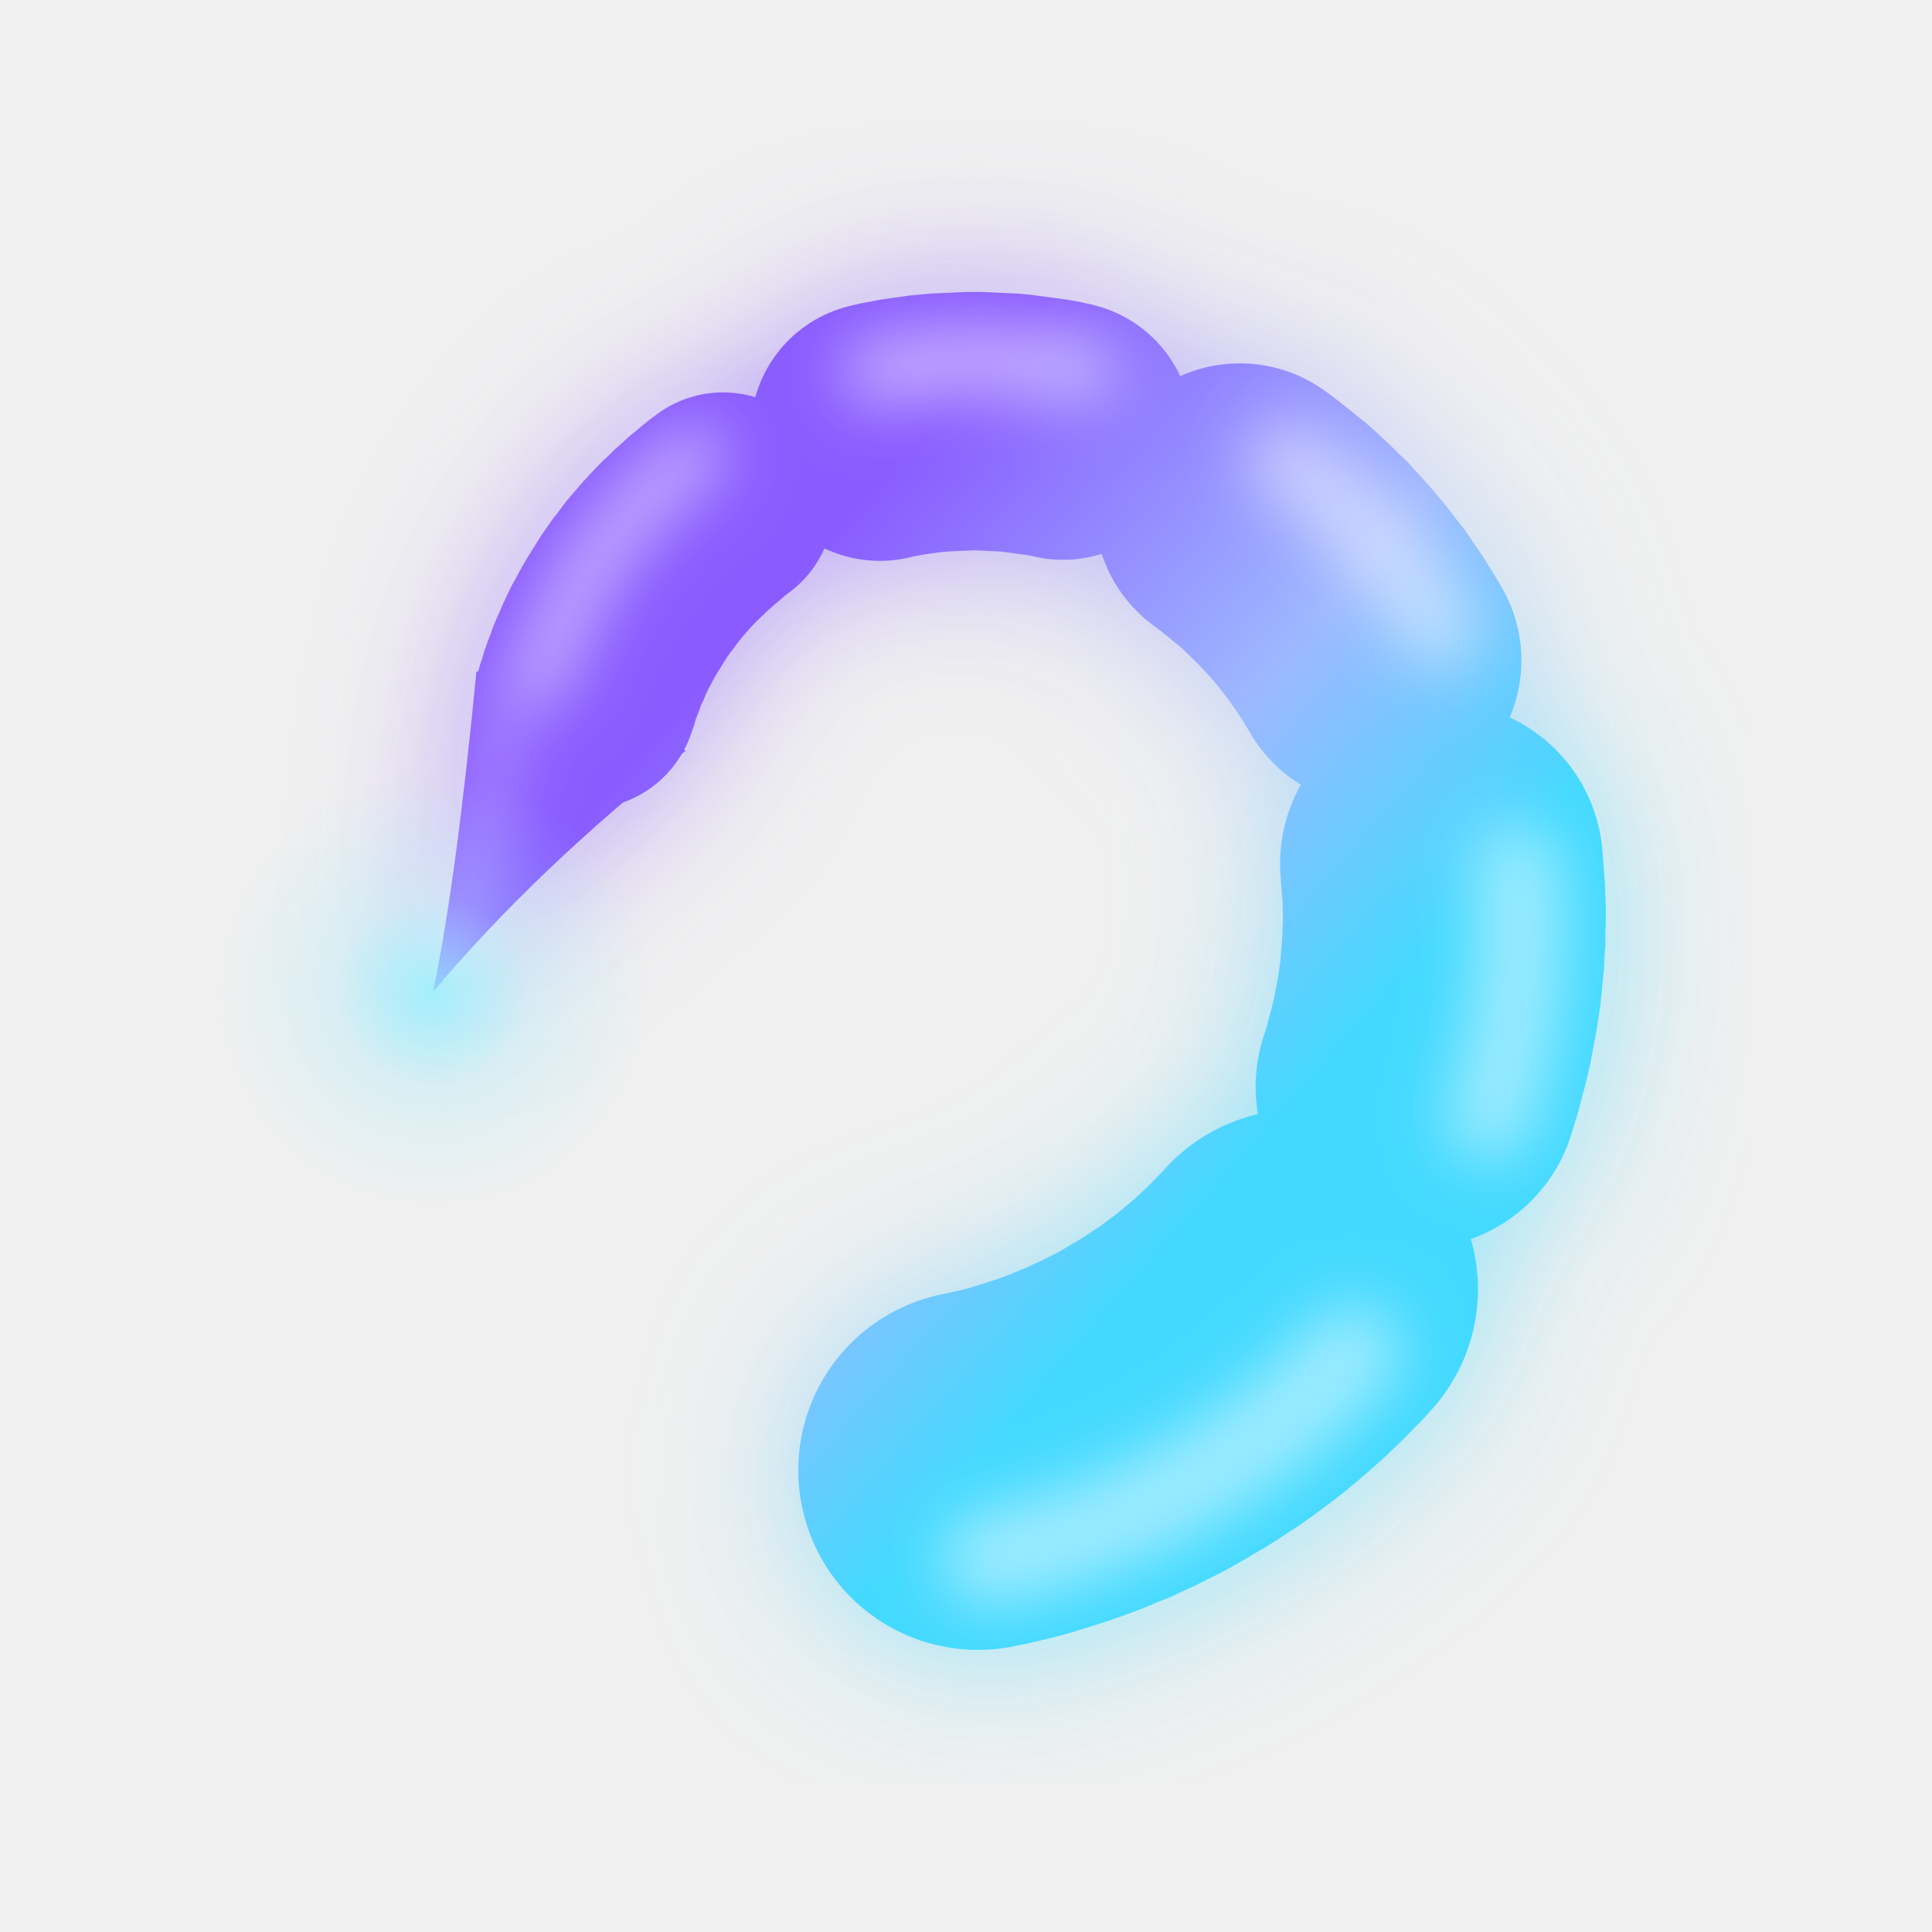
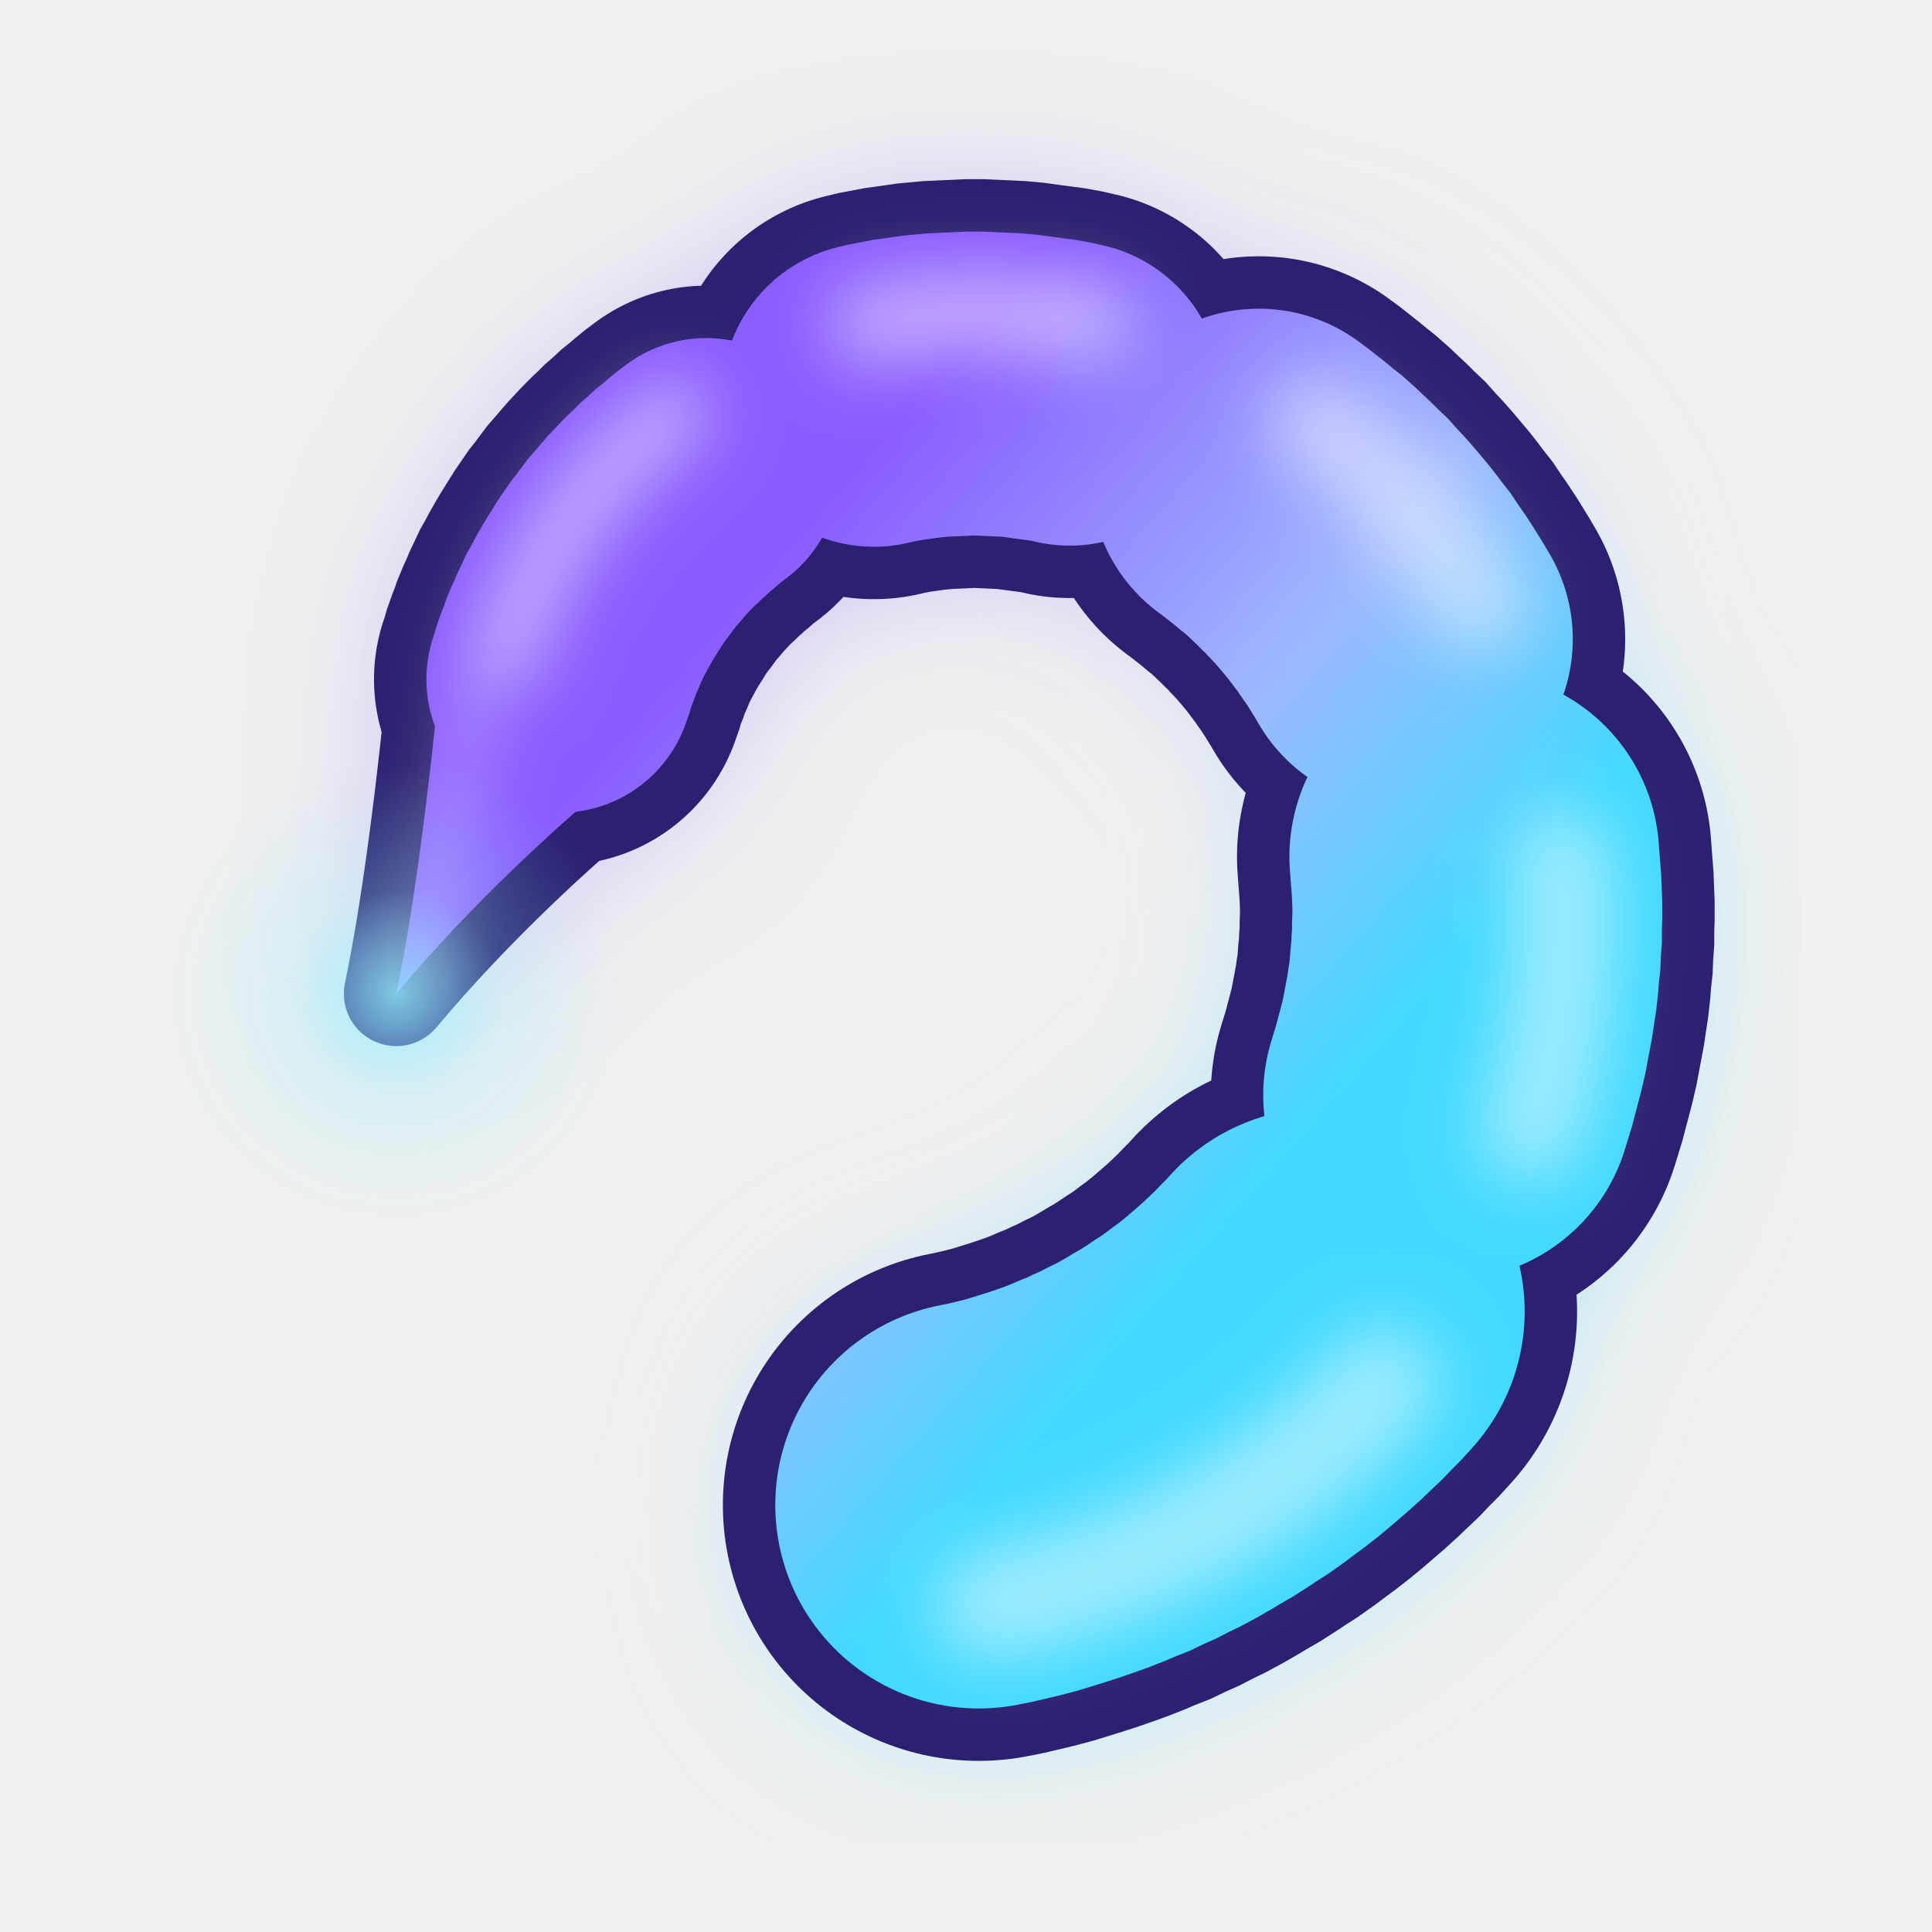
<svg xmlns="http://www.w3.org/2000/svg" viewBox="0 0 64 64" width="64" height="64" role="img" aria-label="telson.dev">
  <defs>
    <linearGradient id="tail" gradientUnits="userSpaceOnUse" x1="35.44" y1="51.5" x2="19.88" y2="37.84">
      <stop offset="0" stop-color="#43d9ff" />
      <stop offset="0.42" stop-color="#9db8ff" />
      <stop offset="1" stop-color="#8a5cff" />
    </linearGradient>
    <radialGradient id="tvenom" cx="0.5" cy="0.5" r="0.5">
      <stop offset="0" stop-color="#8deeff" stop-opacity="0.8" />
      <stop offset="0.45" stop-color="#8deeff" stop-opacity="0.22" />
      <stop offset="1" stop-color="#8deeff" stop-opacity="0" />
    </radialGradient>
    <filter id="tglow" x="-30%" y="-30%" width="160%" height="160%">
      <feGaussianBlur stdDeviation="2.1" />
    </filter>
    <filter id="tsoft" x="-20%" y="-20%" width="140%" height="140%">
      <feGaussianBlur stdDeviation="0.9" />
    </filter>
  </defs>
-   <g transform="translate(32 32) scale(1.16) translate(-32 -32)">
+   <g transform="translate(32 32) scale(1.24) translate(-32 -32)">
    <g transform="translate(-3.1 -5.1)">
      <g filter="url(#tglow)" opacity="0.55">
-         <path d="M35.44 51.5 L35.74 51.44 L36.04 51.37 L36.33 51.3 L36.63 51.22 L36.92 51.13 L37.21 51.04 L37.49 50.95 L37.78 50.85 L38.06 50.75 L38.34 50.64 L38.62 50.52 L38.9 50.41 L39.17 50.28 L39.44 50.16 L39.71 50.02 L39.98 49.89 L40.24 49.75 L40.5 49.6 L40.75 49.45 L41.01 49.3 L41.26 49.14 L41.5 48.98 L41.75 48.82 L41.99 48.65 L42.23 48.47 L42.46 48.3 L42.69 48.12 L42.92 47.93 L43.14 47.74 L43.36 47.55 L43.57 47.36 L43.78 47.16 L43.99 46.96 L44.19 46.75 L44.39 46.55 L44.59 46.33" fill="none" stroke="url(#tail)" stroke-width="10.26" stroke-linecap="round" />
-         <path d="M47.98 40.55 L48.06 40.29 L48.14 40.03 L48.21 39.76 L48.28 39.5 L48.35 39.23 L48.41 38.97 L48.46 38.7 L48.51 38.44 L48.56 38.17 L48.6 37.9 L48.64 37.64 L48.67 37.37 L48.69 37.1 L48.72 36.83 L48.73 36.57 L48.75 36.3 L48.75 36.03 L48.76 35.77 L48.76 35.5 L48.75 35.24 L48.74 34.97 L48.72 34.71 L48.7 34.45 L48.68 34.18" fill="none" stroke="url(#tail)" stroke-width="9.22" stroke-linecap="round" />
-         <path d="M46.81 28.37 L46.68 28.15 L46.55 27.94 L46.42 27.73 L46.28 27.52 L46.14 27.32 L46 27.11 L45.85 26.92 L45.7 26.72 L45.55 26.53 L45.39 26.34 L45.23 26.15 L45.07 25.97 L44.9 25.79 L44.74 25.61 L44.56 25.44 L44.39 25.27 L44.22 25.11 L44.04 24.94 L43.86 24.78 L43.67 24.63 L43.49 24.48 L43.3 24.33 L43.11 24.18 L42.92 24.04" fill="none" stroke="url(#tail)" stroke-width="8.3" stroke-linecap="round" />
-         <path d="M37.87 21.81 L37.65 21.76 L37.43 21.72 L37.21 21.69 L36.98 21.66 L36.76 21.63 L36.54 21.6 L36.32 21.58 L36.1 21.57 L35.88 21.56 L35.66 21.55 L35.44 21.54 L35.22 21.54 L35 21.55 L34.78 21.56 L34.56 21.57 L34.34 21.58 L34.13 21.6 L33.91 21.62 L33.7 21.65 L33.49 21.68 L33.27 21.71 L33.06 21.75 L32.85 21.79 L32.64 21.84" fill="none" stroke="url(#tail)" stroke-width="7.38" stroke-linecap="round" />
-         <path d="M28.16 23.89 L28 24.01 L27.84 24.14 L27.69 24.27 L27.54 24.39 L27.39 24.53 L27.24 24.66 L27.1 24.8 L26.96 24.93 L26.82 25.07 L26.68 25.22 L26.55 25.36 L26.42 25.51 L26.3 25.65 L26.17 25.8 L26.05 25.96 L25.94 26.11 L25.82 26.26 L25.71 26.42 L25.6 26.58 L25.5 26.74 L25.4 26.9 L25.3 27.06 L25.2 27.23 L25.11 27.39 L25.02 27.56 L24.93 27.72 L24.85 27.89 L24.77 28.06 L24.7 28.23 L24.62 28.4 L24.55 28.57 L24.49 28.75 L24.42 28.92 L24.36 29.09 L24.31 29.27 L24.25 29.44" fill="none" stroke="url(#tail)" stroke-width="6.34" stroke-linecap="round" />
+         <path d="M35.44 51.5 L35.74 51.44 L36.04 51.37 L36.33 51.3 L36.63 51.22 L36.92 51.13 L37.21 51.04 L37.49 50.95 L37.78 50.85 L38.06 50.75 L38.34 50.64 L38.62 50.52 L38.9 50.41 L39.17 50.28 L39.44 50.16 L39.71 50.02 L39.98 49.89 L40.24 49.75 L40.5 49.6 L40.75 49.45 L41.01 49.3 L41.26 49.14 L41.5 48.98 L41.75 48.82 L41.99 48.65 L42.23 48.47 L42.46 48.3 L42.69 48.12 L42.92 47.93 L43.14 47.74 L43.36 47.55 L43.57 47.36 L43.78 47.16 L43.99 46.96 L44.19 46.75 L44.39 46.55 L44.59 46.33" fill="none" stroke="url(#tail)" stroke-width="10.87" stroke-linecap="round" />
+         <path d="M47.98 40.55 L48.06 40.29 L48.14 40.03 L48.21 39.76 L48.28 39.5 L48.35 39.23 L48.41 38.97 L48.46 38.7 L48.51 38.44 L48.56 38.17 L48.6 37.9 L48.64 37.64 L48.67 37.37 L48.69 37.1 L48.72 36.83 L48.73 36.57 L48.75 36.3 L48.75 36.03 L48.76 35.77 L48.76 35.5 L48.75 35.24 L48.74 34.97 L48.72 34.71 L48.7 34.45 L48.68 34.18" fill="none" stroke="url(#tail)" stroke-width="9.88" stroke-linecap="round" />
+         <path d="M46.81 28.37 L46.68 28.15 L46.55 27.94 L46.42 27.73 L46.28 27.52 L46.14 27.32 L46 27.11 L45.85 26.92 L45.7 26.72 L45.55 26.53 L45.39 26.34 L45.23 26.15 L45.07 25.97 L44.9 25.79 L44.74 25.61 L44.56 25.44 L44.39 25.27 L44.22 25.11 L44.04 24.94 L43.86 24.78 L43.67 24.63 L43.49 24.48 L43.3 24.33 L43.11 24.18 L42.92 24.04" fill="none" stroke="url(#tail)" stroke-width="9" stroke-linecap="round" />
+         <path d="M37.87 21.81 L37.65 21.76 L37.43 21.72 L37.21 21.69 L36.98 21.66 L36.76 21.63 L36.54 21.6 L36.32 21.58 L36.1 21.57 L35.88 21.56 L35.66 21.55 L35.44 21.54 L35.22 21.54 L35 21.55 L34.78 21.56 L34.56 21.57 L34.34 21.58 L34.13 21.6 L33.91 21.62 L33.7 21.65 L33.49 21.68 L33.27 21.71 L33.06 21.75 L32.85 21.79 L32.64 21.84" fill="none" stroke="url(#tail)" stroke-width="8.12" stroke-linecap="round" />
+         <path d="M28.16 23.89 L28 24.01 L27.84 24.14 L27.69 24.27 L27.54 24.39 L27.39 24.53 L27.24 24.66 L27.1 24.8 L26.96 24.93 L26.82 25.07 L26.68 25.22 L26.55 25.36 L26.42 25.51 L26.3 25.65 L26.17 25.8 L26.05 25.96 L25.94 26.11 L25.82 26.26 L25.71 26.42 L25.6 26.58 L25.5 26.74 L25.4 26.9 L25.3 27.06 L25.2 27.23 L25.11 27.39 L25.02 27.56 L24.93 27.72 L24.85 27.89 L24.77 28.06 L24.7 28.23 L24.62 28.4 L24.55 28.57 L24.49 28.75 L24.42 28.92 L24.36 29.09 L24.31 29.27 L24.25 29.44" fill="none" stroke="url(#tail)" stroke-width="7.13" stroke-linecap="round" />
        <path d="M 21.12 28.68 Q 20.54 34.69 19.88 37.84 Q 22.81 34.35 27.1 30.95 Z" fill="url(#tail)" />
      </g>
-       <path d="M35.44 51.5 L35.74 51.44 L36.04 51.37 L36.33 51.3 L36.63 51.22 L36.92 51.13 L37.21 51.04 L37.49 50.95 L37.78 50.85 L38.06 50.75 L38.34 50.64 L38.62 50.52 L38.9 50.41 L39.17 50.28 L39.44 50.16 L39.71 50.02 L39.98 49.89 L40.24 49.75 L40.5 49.6 L40.75 49.45 L41.01 49.3 L41.26 49.14 L41.5 48.98 L41.75 48.82 L41.99 48.65 L42.23 48.47 L42.46 48.3 L42.69 48.12 L42.92 47.93 L43.14 47.74 L43.36 47.55 L43.57 47.36 L43.78 47.16 L43.99 46.96 L44.19 46.75 L44.39 46.55 L44.59 46.33" fill="none" stroke="url(#tail)" stroke-width="10.26" stroke-linecap="round" />
-       <path d="M47.98 40.55 L48.06 40.29 L48.14 40.03 L48.21 39.76 L48.28 39.5 L48.35 39.23 L48.41 38.97 L48.46 38.7 L48.51 38.44 L48.56 38.17 L48.6 37.9 L48.64 37.64 L48.67 37.37 L48.69 37.1 L48.72 36.83 L48.73 36.57 L48.75 36.3 L48.75 36.03 L48.76 35.77 L48.76 35.5 L48.75 35.24 L48.74 34.97 L48.72 34.71 L48.7 34.45 L48.68 34.18" fill="none" stroke="url(#tail)" stroke-width="9.22" stroke-linecap="round" />
-       <path d="M46.81 28.37 L46.68 28.15 L46.55 27.94 L46.42 27.73 L46.28 27.52 L46.14 27.32 L46 27.11 L45.85 26.92 L45.7 26.72 L45.55 26.53 L45.39 26.34 L45.23 26.15 L45.07 25.97 L44.9 25.79 L44.74 25.61 L44.56 25.44 L44.39 25.27 L44.22 25.11 L44.04 24.94 L43.86 24.78 L43.67 24.63 L43.49 24.48 L43.3 24.33 L43.11 24.18 L42.92 24.04" fill="none" stroke="url(#tail)" stroke-width="8.3" stroke-linecap="round" />
-       <path d="M37.87 21.81 L37.65 21.76 L37.43 21.72 L37.21 21.69 L36.98 21.66 L36.76 21.63 L36.54 21.6 L36.32 21.58 L36.1 21.57 L35.88 21.56 L35.66 21.55 L35.44 21.54 L35.22 21.54 L35 21.55 L34.78 21.56 L34.56 21.57 L34.34 21.58 L34.13 21.6 L33.91 21.62 L33.7 21.65 L33.49 21.68 L33.27 21.71 L33.06 21.75 L32.85 21.79 L32.64 21.84" fill="none" stroke="url(#tail)" stroke-width="7.38" stroke-linecap="round" />
-       <path d="M28.16 23.89 L28 24.01 L27.84 24.14 L27.69 24.27 L27.54 24.39 L27.39 24.53 L27.24 24.66 L27.1 24.8 L26.96 24.93 L26.82 25.07 L26.68 25.22 L26.55 25.36 L26.42 25.51 L26.3 25.65 L26.17 25.8 L26.05 25.96 L25.94 26.11 L25.82 26.26 L25.71 26.42 L25.6 26.58 L25.5 26.74 L25.4 26.9 L25.3 27.06 L25.2 27.23 L25.11 27.39 L25.02 27.56 L24.93 27.72 L24.85 27.89 L24.77 28.06 L24.7 28.23 L24.62 28.4 L24.55 28.57 L24.49 28.75 L24.42 28.92 L24.36 29.09 L24.31 29.27 L24.25 29.44" fill="none" stroke="url(#tail)" stroke-width="6.34" stroke-linecap="round" />
+       <g>
+         <path d="M35.44 51.5 L35.74 51.44 L36.04 51.37 L36.33 51.3 L36.63 51.22 L36.92 51.13 L37.21 51.04 L37.49 50.95 L37.78 50.85 L38.06 50.75 L38.34 50.64 L38.62 50.52 L38.9 50.41 L39.17 50.28 L39.44 50.16 L39.71 50.02 L39.98 49.89 L40.24 49.75 L40.5 49.6 L40.75 49.45 L41.01 49.3 L41.26 49.14 L41.5 48.98 L41.75 48.82 L41.99 48.65 L42.23 48.47 L42.46 48.3 L42.69 48.12 L42.92 47.93 L43.14 47.74 L43.36 47.55 L43.57 47.36 L43.78 47.16 L43.99 46.96 L44.19 46.75 L44.39 46.55 L44.59 46.33" fill="none" stroke="#2b2170" stroke-width="13.67" stroke-linecap="round" />
+         <path d="M47.98 40.55 L48.06 40.29 L48.14 40.03 L48.21 39.76 L48.28 39.5 L48.35 39.23 L48.41 38.97 L48.46 38.7 L48.51 38.44 L48.56 38.17 L48.6 37.9 L48.64 37.64 L48.67 37.37 L48.69 37.1 L48.72 36.83 L48.73 36.57 L48.75 36.3 L48.75 36.03 L48.76 35.77 L48.76 35.5 L48.75 35.24 L48.74 34.97 L48.72 34.71 L48.7 34.45 L48.68 34.18" fill="none" stroke="#2b2170" stroke-width="12.68" stroke-linecap="round" />
+         <path d="M46.81 28.37 L46.68 28.15 L46.55 27.94 L46.42 27.73 L46.28 27.52 L46.14 27.32 L46 27.11 L45.85 26.92 L45.7 26.72 L45.55 26.53 L45.39 26.34 L45.23 26.15 L45.07 25.97 L44.9 25.79 L44.74 25.61 L44.56 25.44 L44.39 25.27 L44.22 25.11 L44.04 24.94 L43.86 24.78 L43.67 24.63 L43.49 24.48 L43.3 24.33 L43.11 24.18 L42.92 24.04" fill="none" stroke="#2b2170" stroke-width="11.8" stroke-linecap="round" />
+         <path d="M37.87 21.81 L37.65 21.76 L37.43 21.72 L37.21 21.69 L36.98 21.66 L36.76 21.63 L36.54 21.6 L36.32 21.58 L36.1 21.57 L35.88 21.56 L35.66 21.55 L35.44 21.54 L35.22 21.54 L35 21.55 L34.78 21.56 L34.56 21.57 L34.34 21.58 L34.13 21.6 L33.91 21.62 L33.7 21.65 L33.49 21.68 L33.27 21.71 L33.06 21.75 L32.85 21.79 L32.64 21.84" fill="none" stroke="#2b2170" stroke-width="10.92" stroke-linecap="round" />
+         <path d="M28.16 23.89 L28 24.01 L27.84 24.14 L27.69 24.27 L27.54 24.39 L27.39 24.53 L27.24 24.66 L27.1 24.8 L26.96 24.93 L26.82 25.07 L26.68 25.22 L26.55 25.36 L26.42 25.51 L26.3 25.65 L26.17 25.8 L26.05 25.96 L25.94 26.11 L25.82 26.26 L25.71 26.42 L25.6 26.58 L25.5 26.74 L25.4 26.9 L25.3 27.06 L25.2 27.23 L25.11 27.39 L25.02 27.56 L24.93 27.72 L24.85 27.89 L24.77 28.06 L24.7 28.23 L24.62 28.4 L24.55 28.57 L24.49 28.75 L24.42 28.92 L24.36 29.09 L24.31 29.27 L24.25 29.44" fill="none" stroke="#2b2170" stroke-width="9.93" stroke-linecap="round" />
+         <path d="M 21.12 28.68 Q 20.54 34.69 19.88 37.84 Q 22.81 34.35 27.1 30.95 Z" fill="#2b2170" stroke="#2b2170" stroke-width="2.8" stroke-linejoin="round" />
+       </g>
+       <path d="M35.44 51.5 L35.74 51.44 L36.04 51.37 L36.33 51.3 L36.63 51.22 L36.92 51.13 L37.21 51.04 L37.49 50.95 L37.78 50.85 L38.06 50.75 L38.34 50.64 L38.62 50.52 L38.9 50.41 L39.17 50.28 L39.44 50.16 L39.71 50.02 L39.98 49.89 L40.24 49.75 L40.5 49.6 L40.75 49.45 L41.01 49.3 L41.26 49.14 L41.5 48.98 L41.75 48.82 L41.99 48.65 L42.23 48.47 L42.46 48.3 L42.69 48.12 L42.92 47.93 L43.14 47.74 L43.36 47.55 L43.57 47.36 L43.78 47.16 L43.99 46.96 L44.19 46.75 L44.39 46.55 L44.59 46.33" fill="none" stroke="url(#tail)" stroke-width="10.87" stroke-linecap="round" />
+       <path d="M47.98 40.55 L48.06 40.29 L48.14 40.03 L48.21 39.76 L48.28 39.5 L48.35 39.23 L48.41 38.97 L48.46 38.7 L48.51 38.44 L48.56 38.17 L48.6 37.9 L48.64 37.64 L48.67 37.37 L48.69 37.1 L48.72 36.83 L48.73 36.57 L48.75 36.3 L48.75 36.03 L48.76 35.77 L48.76 35.5 L48.75 35.24 L48.74 34.97 L48.72 34.71 L48.7 34.45 L48.68 34.18" fill="none" stroke="url(#tail)" stroke-width="9.88" stroke-linecap="round" />
+       <path d="M46.81 28.37 L46.68 28.15 L46.55 27.94 L46.42 27.73 L46.28 27.52 L46.14 27.32 L46 27.11 L45.85 26.92 L45.7 26.72 L45.55 26.53 L45.39 26.34 L45.23 26.15 L45.07 25.97 L44.9 25.79 L44.74 25.61 L44.56 25.44 L44.39 25.27 L44.22 25.11 L44.04 24.94 L43.86 24.78 L43.67 24.63 L43.49 24.48 L43.3 24.33 L43.11 24.18 L42.92 24.04" fill="none" stroke="url(#tail)" stroke-width="9" stroke-linecap="round" />
+       <path d="M37.87 21.81 L37.65 21.76 L37.43 21.72 L37.21 21.69 L36.98 21.66 L36.76 21.63 L36.54 21.6 L36.32 21.58 L36.1 21.57 L35.88 21.56 L35.66 21.55 L35.44 21.54 L35.22 21.54 L35 21.55 L34.78 21.56 L34.56 21.57 L34.34 21.58 L34.13 21.6 L33.91 21.62 L33.7 21.65 L33.49 21.68 L33.27 21.71 L33.06 21.75 L32.85 21.79 L32.64 21.84" fill="none" stroke="url(#tail)" stroke-width="8.12" stroke-linecap="round" />
+       <path d="M28.16 23.89 L28 24.01 L27.84 24.14 L27.69 24.27 L27.54 24.39 L27.39 24.53 L27.24 24.66 L27.1 24.8 L26.96 24.93 L26.82 25.07 L26.68 25.22 L26.55 25.36 L26.42 25.51 L26.3 25.65 L26.17 25.8 L26.05 25.96 L25.94 26.11 L25.82 26.26 L25.71 26.42 L25.6 26.58 L25.5 26.74 L25.4 26.9 L25.3 27.06 L25.2 27.23 L25.11 27.39 L25.02 27.56 L24.93 27.72 L24.85 27.89 L24.77 28.06 L24.7 28.23 L24.62 28.4 L24.55 28.57 L24.49 28.75 L24.42 28.92 L24.36 29.09 L24.31 29.27 L24.25 29.44" fill="none" stroke="url(#tail)" stroke-width="7.13" stroke-linecap="round" />
      <path d="M 21.12 28.68 Q 20.54 34.69 19.88 37.84 Q 22.81 34.35 27.1 30.95 Z" fill="url(#tail)" />
      <circle cx="19.88" cy="37.84" r="6.2" fill="url(#tvenom)" />
      <g opacity="0.5" filter="url(#tsoft)">
-         <path d="M35.71 54.03 L36.05 53.96 L36.39 53.88 L36.73 53.79 L37.06 53.7 L37.4 53.61 L37.73 53.5 L38.06 53.4 L38.38 53.28 L38.71 53.16 L39.03 53.04 L39.35 52.91 L39.66 52.77 L39.98 52.63 L40.29 52.49 L40.59 52.34 L40.9 52.18 L41.2 52.02 L41.49 51.85 L41.79 51.68 L42.08 51.51 L42.36 51.33 L42.64 51.14 L42.92 50.95 L43.2 50.76 L43.47 50.56 L43.74 50.36 L44 50.15 L44.26 49.94 L44.51 49.73 L44.76 49.51 L45.01 49.28 L45.25 49.06 L45.49 48.82 L45.72 48.59 L45.95 48.35 L46.17 48.11" fill="none" stroke="#ffffff" stroke-width="2.67" stroke-linecap="round" />
-         <path d="M50.04 41.49 L50.14 41.19 L50.23 40.89 L50.31 40.59 L50.39 40.29 L50.46 39.99 L50.53 39.68 L50.6 39.38 L50.65 39.07 L50.7 38.77 L50.75 38.46 L50.79 38.16 L50.83 37.85 L50.86 37.55 L50.88 37.24 L50.9 36.93 L50.92 36.63 L50.92 36.32 L50.93 36.02 L50.93 35.72 L50.92 35.41 L50.91 35.11 L50.89 34.81 L50.86 34.51 L50.84 34.21" fill="none" stroke="#ffffff" stroke-width="2.4" stroke-linecap="round" />
-         <path d="M48.69 27.56 L48.55 27.32 L48.4 27.07 L48.24 26.83 L48.09 26.6 L47.93 26.36 L47.76 26.13 L47.59 25.91 L47.42 25.68 L47.25 25.46 L47.07 25.25 L46.89 25.04 L46.7 24.83 L46.51 24.62 L46.32 24.42 L46.12 24.22 L45.93 24.03 L45.73 23.84 L45.52 23.65 L45.32 23.47 L45.11 23.3 L44.89 23.12 L44.68 22.95 L44.46 22.79 L44.24 22.63" fill="none" stroke="#ffffff" stroke-width="2.16" stroke-linecap="round" />
-         <path d="M38.47 20.08 L38.22 20.03 L37.97 19.99 L37.72 19.95 L37.46 19.91 L37.21 19.88 L36.96 19.85 L36.7 19.83 L36.45 19.81 L36.2 19.8 L35.95 19.79 L35.7 19.79 L35.45 19.79 L35.2 19.79 L34.95 19.8 L34.7 19.82 L34.45 19.83 L34.2 19.85 L33.96 19.88 L33.71 19.91 L33.47 19.95 L33.23 19.99 L32.99 20.03 L32.75 20.08 L32.51 20.13" fill="none" stroke="#ffffff" stroke-width="1.92" stroke-linecap="round" />
-         <path d="M27.4 22.48 L27.21 22.62 L27.04 22.76 L26.86 22.9 L26.69 23.05 L26.52 23.2 L26.35 23.36 L26.19 23.51 L26.03 23.67 L25.87 23.83 L25.72 23.99 L25.57 24.16 L25.42 24.32 L25.28 24.49 L25.14 24.66 L25 24.84 L24.87 25.01 L24.74 25.19 L24.61 25.37 L24.49 25.55 L24.37 25.73 L24.25 25.91 L24.14 26.1 L24.03 26.28 L23.93 26.47 L23.83 26.66 L23.73 26.85 L23.64 27.04 L23.55 27.24 L23.46 27.43 L23.38 27.62 L23.3 27.82 L23.22 28.02 L23.15 28.21 L23.08 28.41 L23.02 28.61 L22.96 28.81" fill="none" stroke="#ffffff" stroke-width="1.65" stroke-linecap="round" />
+         <path d="M35.72 54.18 L36.07 54.1 L36.41 54.02 L36.75 53.94 L37.09 53.85 L37.42 53.75 L37.76 53.65 L38.09 53.54 L38.42 53.42 L38.75 53.3 L39.07 53.18 L39.39 53.05 L39.71 52.91 L40.02 52.77 L40.34 52.63 L40.65 52.47 L40.95 52.32 L41.25 52.16 L41.55 51.99 L41.85 51.82 L42.14 51.64 L42.43 51.46 L42.71 51.27 L43 51.08 L43.27 50.89 L43.55 50.69 L43.81 50.49 L44.08 50.28 L44.34 50.06 L44.6 49.85 L44.85 49.63 L45.1 49.4 L45.34 49.17 L45.58 48.94 L45.82 48.71 L46.05 48.47 L46.27 48.22" fill="none" stroke="#ffffff" stroke-width="2.83" stroke-linecap="round" />
+         <path d="M50.18 41.56 L50.28 41.26 L50.37 40.95 L50.46 40.65 L50.54 40.34 L50.61 40.04 L50.68 39.73 L50.75 39.43 L50.8 39.12 L50.86 38.81 L50.9 38.5 L50.95 38.19 L50.98 37.89 L51.01 37.58 L51.04 37.27 L51.06 36.96 L51.07 36.65 L51.08 36.35 L51.09 36.04 L51.08 35.73 L51.08 35.43 L51.07 35.12 L51.05 34.82 L51.03 34.51 L51 34.21" fill="none" stroke="#ffffff" stroke-width="2.57" stroke-linecap="round" />
+         <path d="M48.84 27.5 L48.7 27.25 L48.55 27 L48.39 26.76 L48.24 26.52 L48.07 26.29 L47.91 26.05 L47.74 25.82 L47.56 25.6 L47.39 25.38 L47.21 25.16 L47.02 24.94 L46.84 24.73 L46.65 24.52 L46.45 24.32 L46.26 24.12 L46.06 23.92 L45.85 23.73 L45.65 23.54 L45.44 23.36 L45.23 23.18 L45.02 23 L44.8 22.83 L44.58 22.67 L44.36 22.5" fill="none" stroke="#ffffff" stroke-width="2.34" stroke-linecap="round" />
+         <path d="M38.53 19.92 L38.28 19.87 L38.02 19.82 L37.77 19.78 L37.51 19.74 L37.25 19.71 L37 19.68 L36.74 19.66 L36.49 19.64 L36.23 19.63 L35.98 19.62 L35.72 19.61 L35.47 19.61 L35.22 19.62 L34.96 19.62 L34.71 19.64 L34.46 19.65 L34.21 19.68 L33.96 19.7 L33.71 19.73 L33.47 19.77 L33.22 19.81 L32.98 19.85 L32.74 19.9 L32.49 19.95" fill="none" stroke="#ffffff" stroke-width="2.11" stroke-linecap="round" />
+         <path d="M27.31 22.32 L27.12 22.46 L26.94 22.6 L26.76 22.75 L26.59 22.9 L26.42 23.05 L26.25 23.2 L26.08 23.36 L25.92 23.52 L25.76 23.68 L25.6 23.84 L25.45 24.01 L25.3 24.18 L25.15 24.35 L25.01 24.52 L24.87 24.7 L24.74 24.88 L24.61 25.05 L24.48 25.24 L24.35 25.42 L24.23 25.6 L24.11 25.79 L24 25.98 L23.89 26.16 L23.78 26.36 L23.68 26.55 L23.58 26.74 L23.48 26.93 L23.39 27.13 L23.3 27.33 L23.22 27.52 L23.13 27.72 L23.06 27.92 L22.98 28.12 L22.91 28.32 L22.85 28.52 L22.79 28.73" fill="none" stroke="#ffffff" stroke-width="1.85" stroke-linecap="round" />
        <path d="M22.15 29.07 Q21.08 34.69 20.22 37.19" fill="none" stroke="#ffffff" stroke-width="0.9" stroke-linecap="round" opacity="0.7" />
      </g>
    </g>
  </g>
</svg>
